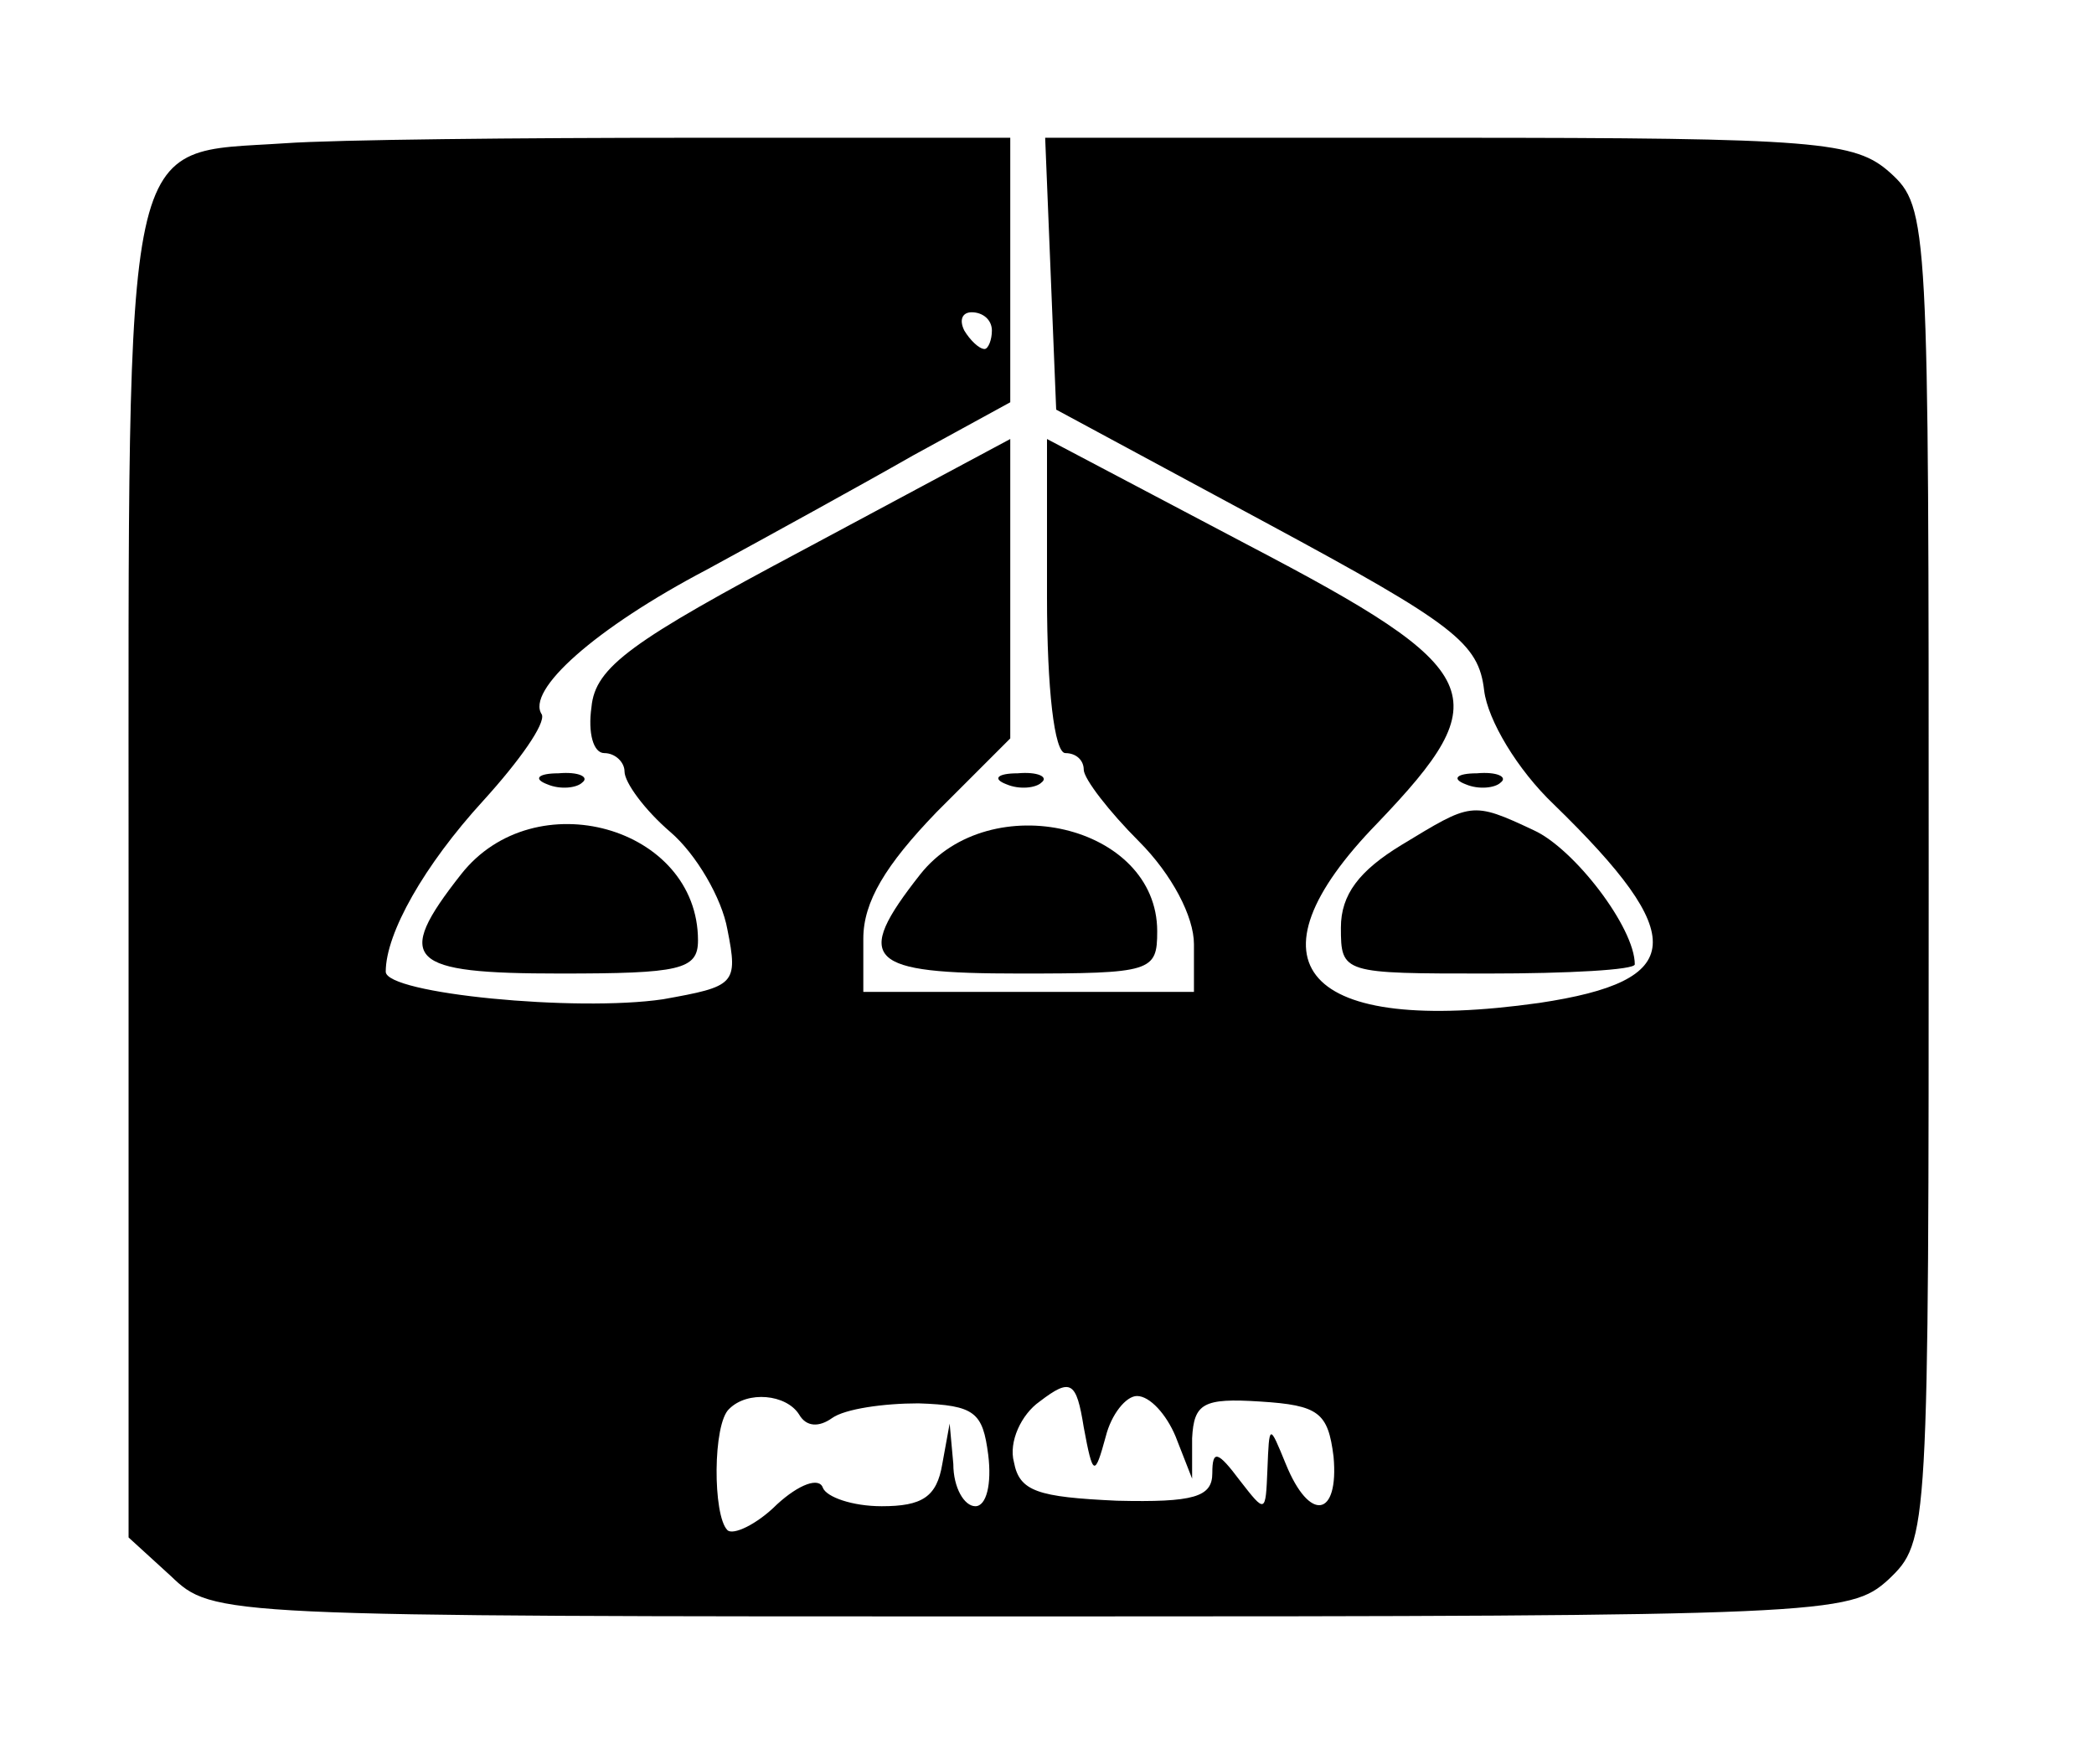
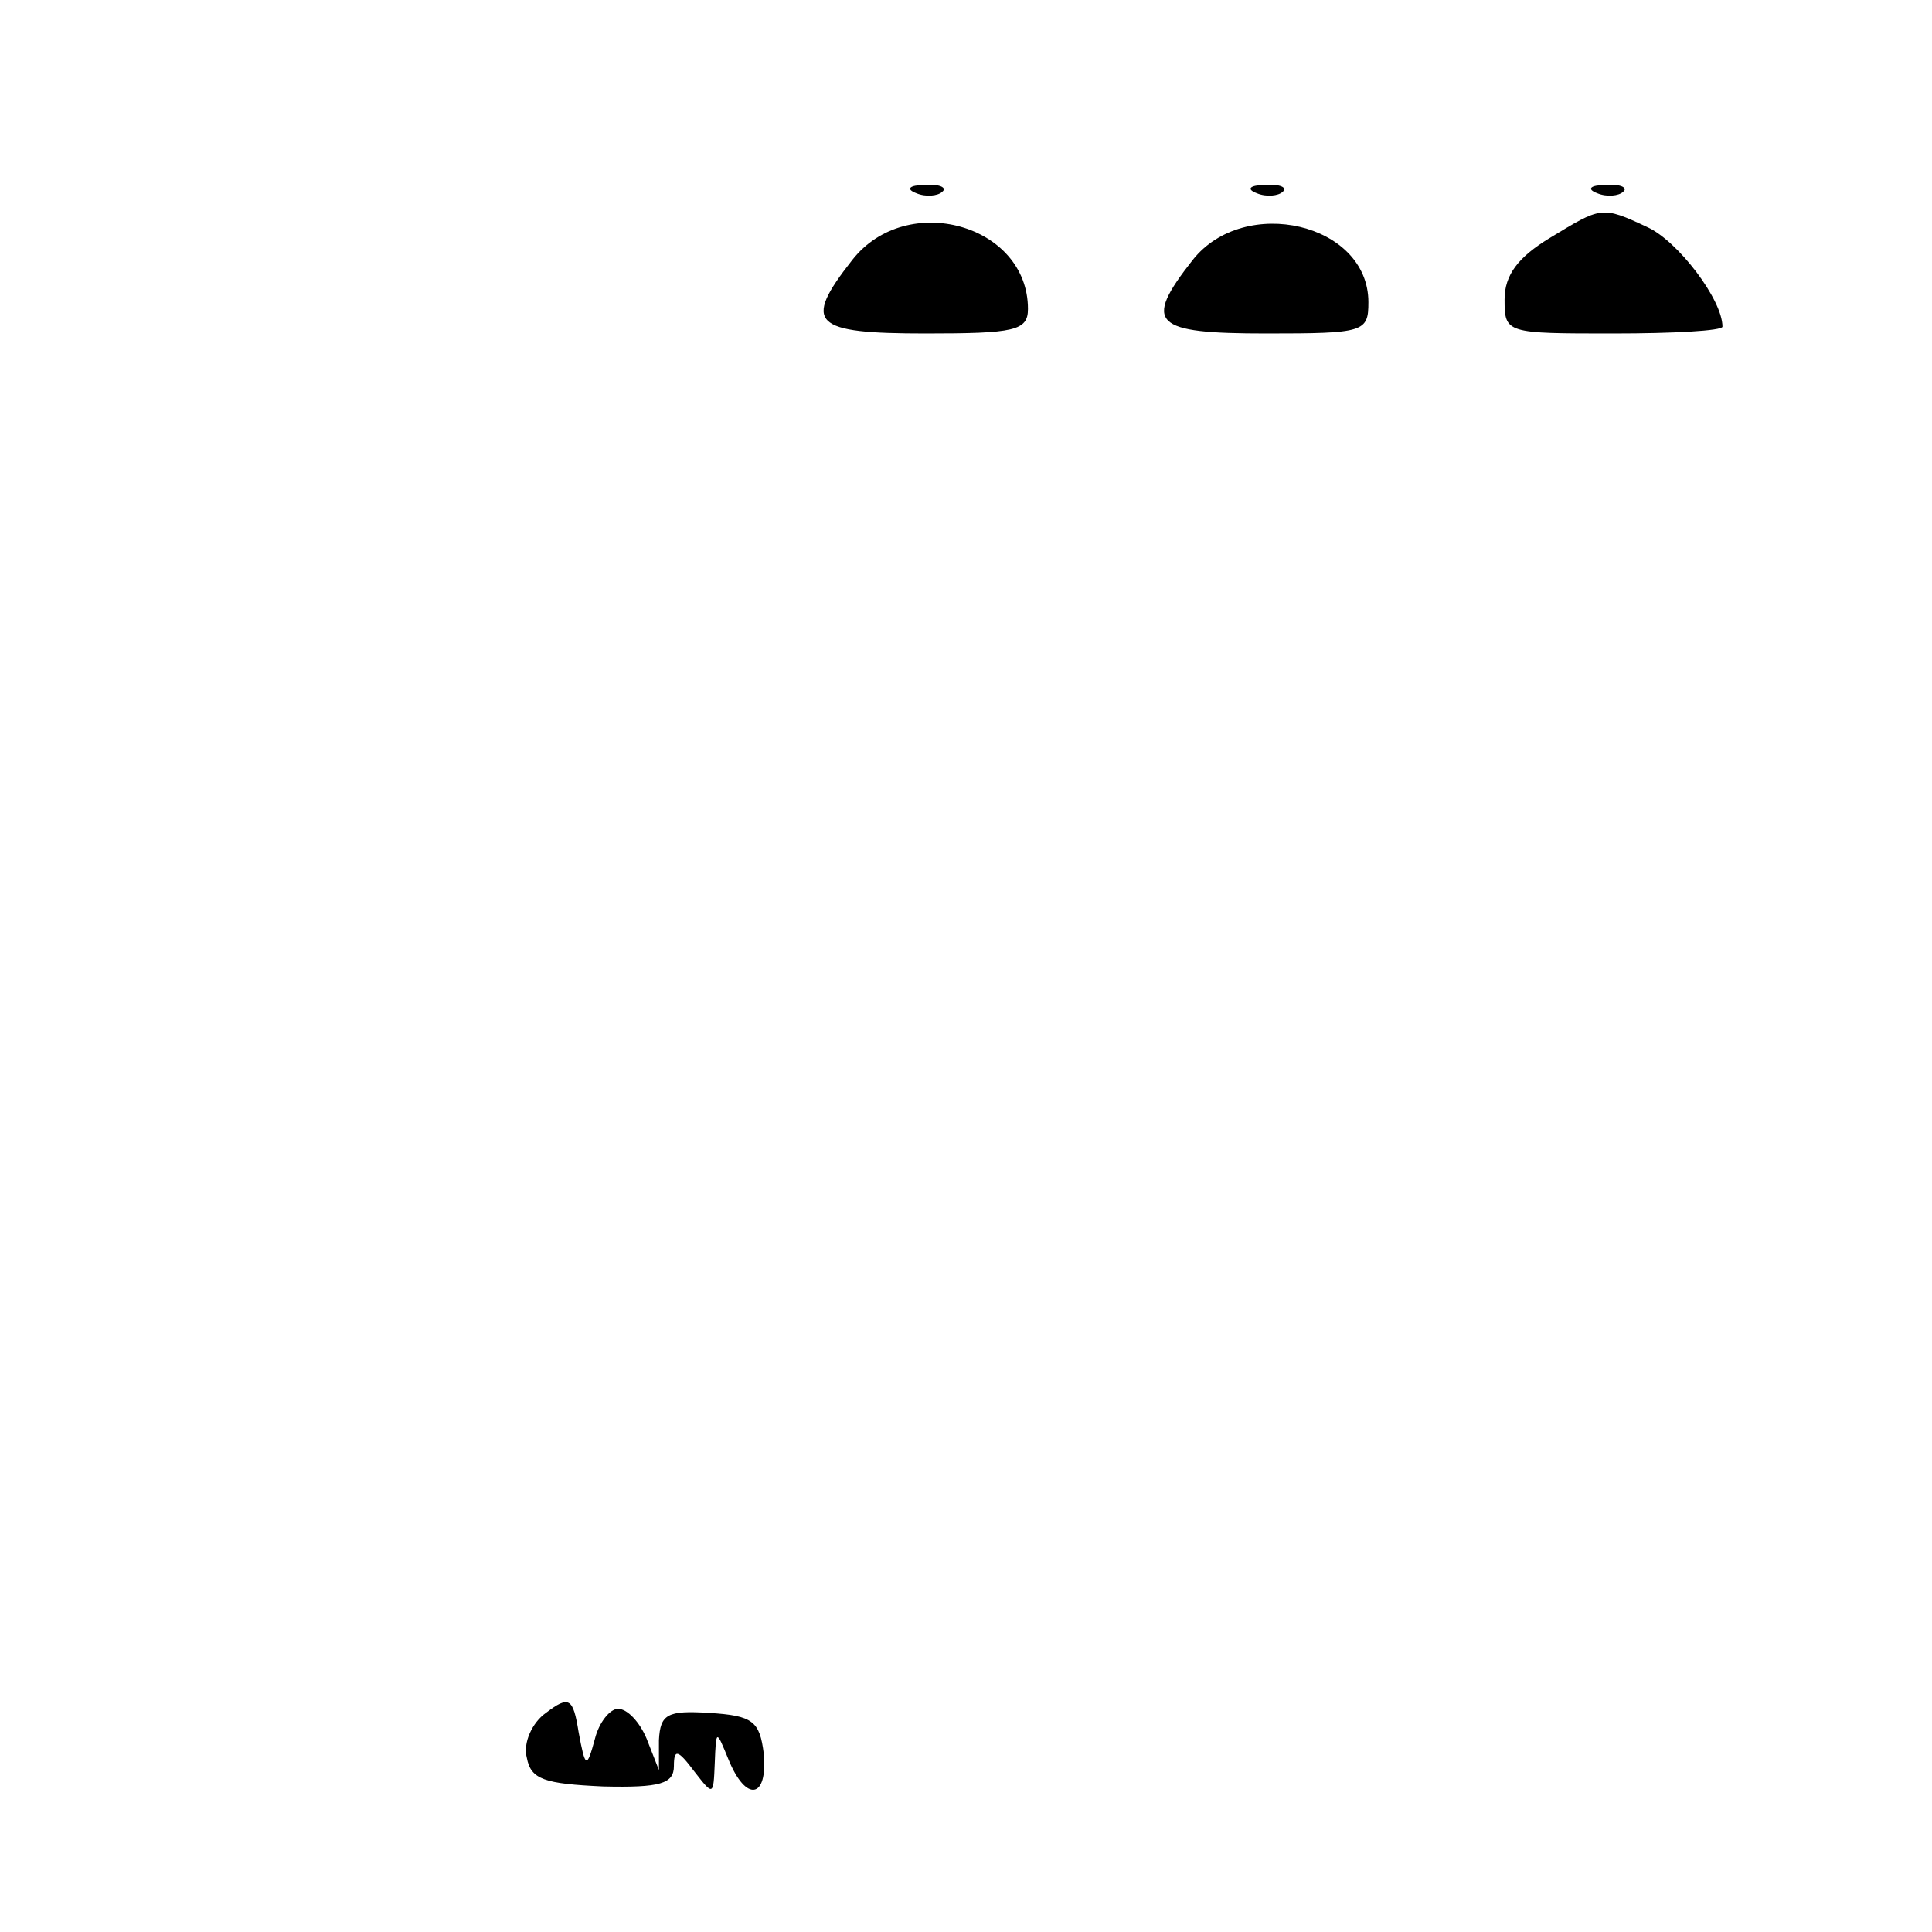
- <svg xmlns="http://www.w3.org/2000/svg" viewBox="0 0 114 96">
-   <g transform="translate(0,96) scale(0.1,-0.1)" fill="currentColor" stroke="none">
-     <path d="M155 882 c-89 -6 -85 15 -85 -397 l0 -362 23 -21 c23 -22 25 -22 468 -22 434 0 446 1 467 20 22 21 22 23 22 384 0 355 0 363 -21 382 -19 17 -39 19 -240 19 l-220 0 3 -74 3 -74 115 -62 c102 -55 115 -65 118 -91 2 -16 18 -43 38 -62 74 -72 72 -96 -8 -108 -128 -18 -163 21 -88 98 66 69 60 83 -70 151 l-110 58 0 -86 c0 -50 4 -85 10 -85 6 0 10 -4 10 -9 0 -5 14 -23 30 -39 18 -18 30 -41 30 -56 l0 -26 -90 0 -90 0 0 29 c0 20 12 40 40 69 l40 40 0 81 0 82 -112 -60 c-94 -50 -114 -64 -116 -86 -2 -14 1 -25 7 -25 6 0 11 -5 11 -10 0 -6 11 -21 25 -33 14 -12 28 -36 31 -53 6 -30 4 -31 -35 -38 -47 -7 -151 3 -151 15 0 21 21 58 53 93 20 22 34 42 32 47 -9 13 29 47 90 79 33 18 84 46 112 62 l53 29 0 72 0 72 -173 0 c-94 0 -194 -1 -222 -3z m385 -102 c0 -5 -2 -10 -4 -10 -3 0 -8 5 -11 10 -3 6 -1 10 4 10 6 0 11 -4 11 -10z m62 -602 c3 12 11 22 17 22 7 0 16 -10 21 -22 l9 -23 0 22 c1 19 6 22 37 20 32 -2 37 -6 40 -30 3 -33 -13 -36 -26 -4 -9 22 -9 22 -10 -3 -1 -24 -1 -24 -15 -6 -12 16 -15 17 -15 4 0 -13 -10 -16 -52 -15 -43 2 -53 5 -56 21 -3 11 4 26 14 33 17 13 20 11 24 -14 5 -27 6 -27 12 -5z m-167 12 c4 -7 11 -7 18 -2 7 5 28 8 47 8 31 -1 35 -5 38 -28 2 -16 -1 -28 -7 -28 -6 0 -12 10 -12 23 l-2 22 -4 -22 c-3 -18 -11 -23 -33 -23 -16 0 -30 5 -32 10 -2 6 -13 2 -25 -9 -11 -11 -24 -17 -27 -14 -8 8 -8 58 1 66 10 10 31 8 38 -3z" />
-     <path d="M298 533 c7 -3 16 -2 19 1 4 3 -2 6 -13 5 -11 0 -14 -3 -6 -6z" />
-     <path d="M548 533 c7 -3 16 -2 19 1 4 3 -2 6 -13 5 -11 0 -14 -3 -6 -6z" />
-     <path d="M798 533 c7 -3 16 -2 19 1 4 3 -2 6 -13 5 -11 0 -14 -3 -6 -6z" />
-     <path d="M763 500 c-23 -14 -33 -27 -33 -45 0 -25 1 -25 80 -25 44 0 80 2 80 5 0 20 -33 63 -55 73 -34 16 -34 15 -72 -8z" />
-     <path d="M251 484 c-37 -47 -29 -54 54 -54 65 0 75 2 75 18 0 62 -89 87 -129 36z" />
-     <path d="M501 484 c-37 -47 -29 -54 54 -54 72 0 75 1 75 23 0 58 -91 79 -129 31z" />
+ <svg xmlns="http://www.w3.org/2000/svg" viewBox="0 0 100 100">
+   <g transform="translate(50,50) scale(0.704846) translate(-33.45,-99.45) translate(0,96) scale(0.1,-0.1)" fill="currentColor" stroke="none">
+     <path d="m62 -602 c3 12 11 22 17 22 7 0 16 -10 21 -22 l9 -23 0 22 c1 19 6 22 37 20 32 -2 37 -6 40 -30 3 -33 -13 -36 -26 -4 -9 22 -9 22 -10 -3 -1 -24 -1 -24 -15 -6 -12 16 -15 17 -15 4 0 -13 -10 -16 -52 -15 -43 2 -53 5 -56 21 -3 11 4 26 14 33 17 13 20 11 24 -14 5 -27 6 -27 12 -5z" fill="currentColor" stroke="none" />
+     <path d="M298 533 c7 -3 16 -2 19 1 4 3 -2 6 -13 5 -11 0 -14 -3 -6 -6z" fill="currentColor" stroke="none" />
+     <path d="M548 533 c7 -3 16 -2 19 1 4 3 -2 6 -13 5 -11 0 -14 -3 -6 -6z" fill="currentColor" stroke="none" />
+     <path d="M798 533 c7 -3 16 -2 19 1 4 3 -2 6 -13 5 -11 0 -14 -3 -6 -6z" fill="currentColor" stroke="none" />
+     <path d="M763 500 c-23 -14 -33 -27 -33 -45 0 -25 1 -25 80 -25 44 0 80 2 80 5 0 20 -33 63 -55 73 -34 16 -34 15 -72 -8z" fill="currentColor" stroke="none" />
+     <path d="M251 484 c-37 -47 -29 -54 54 -54 65 0 75 2 75 18 0 62 -89 87 -129 36z" fill="currentColor" stroke="none" />
+     <path d="M501 484 c-37 -47 -29 -54 54 -54 72 0 75 1 75 23 0 58 -91 79 -129 31z" fill="currentColor" stroke="none" />
  </g>
</svg>
